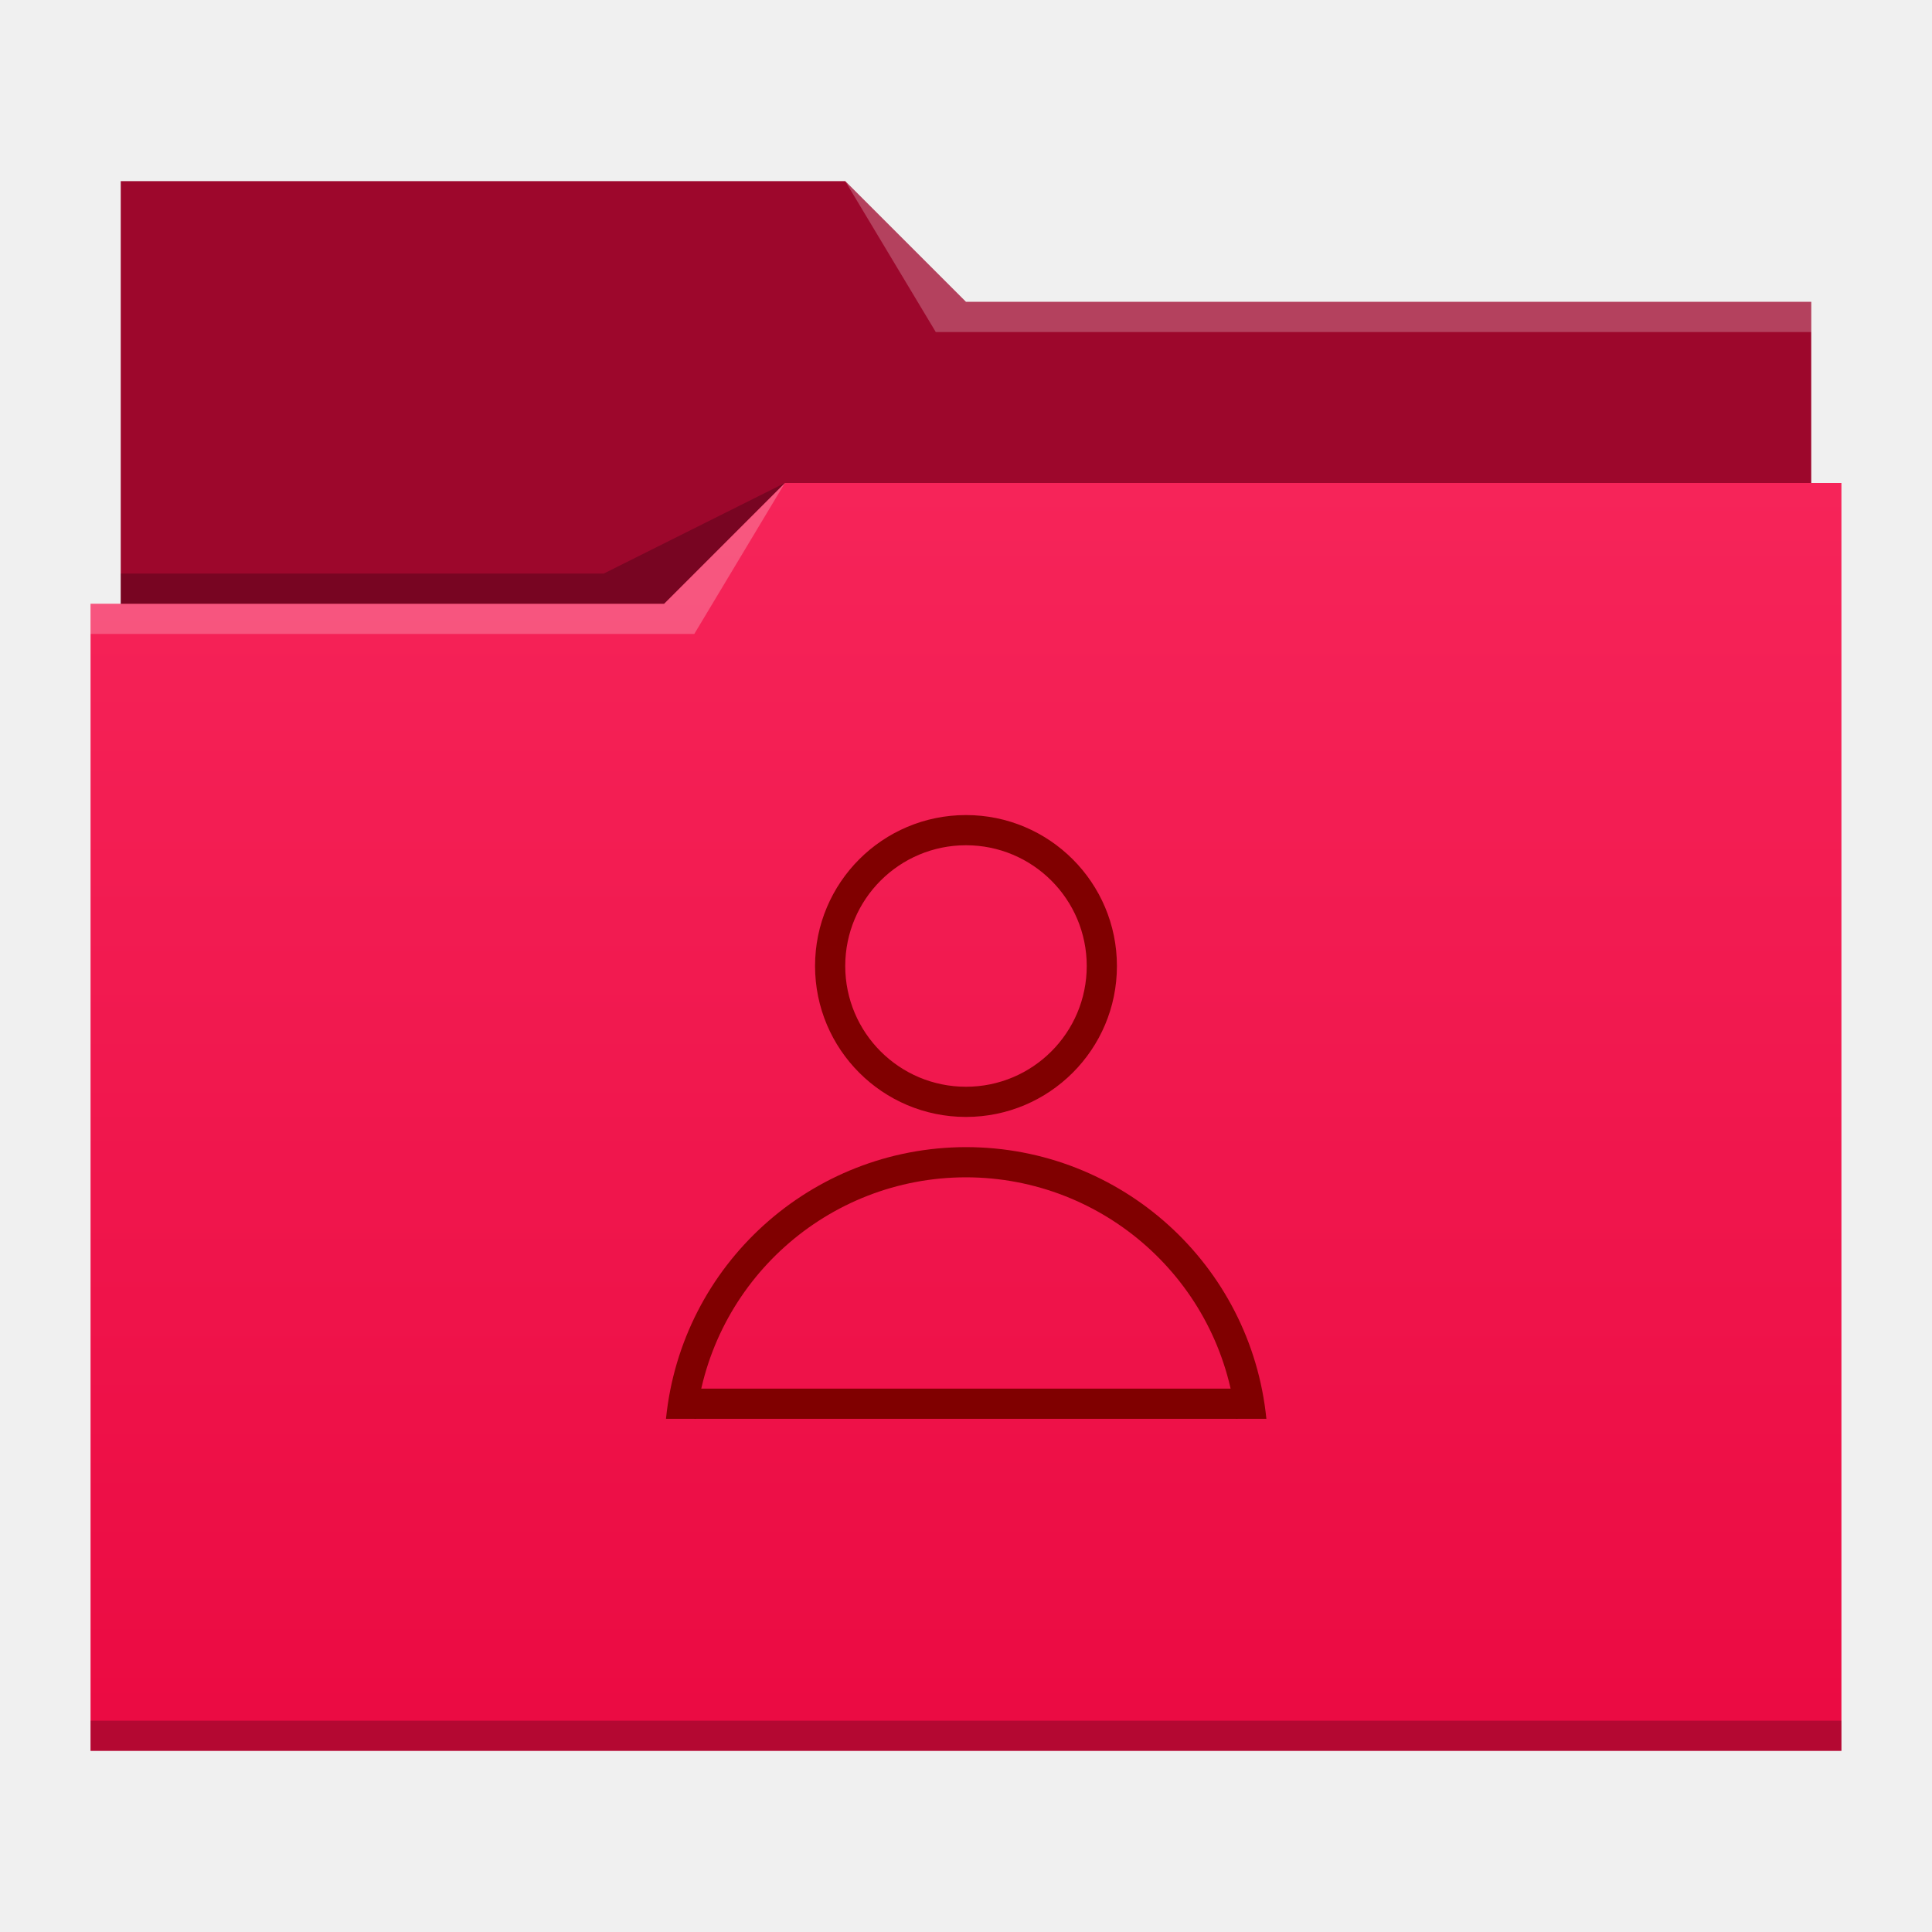
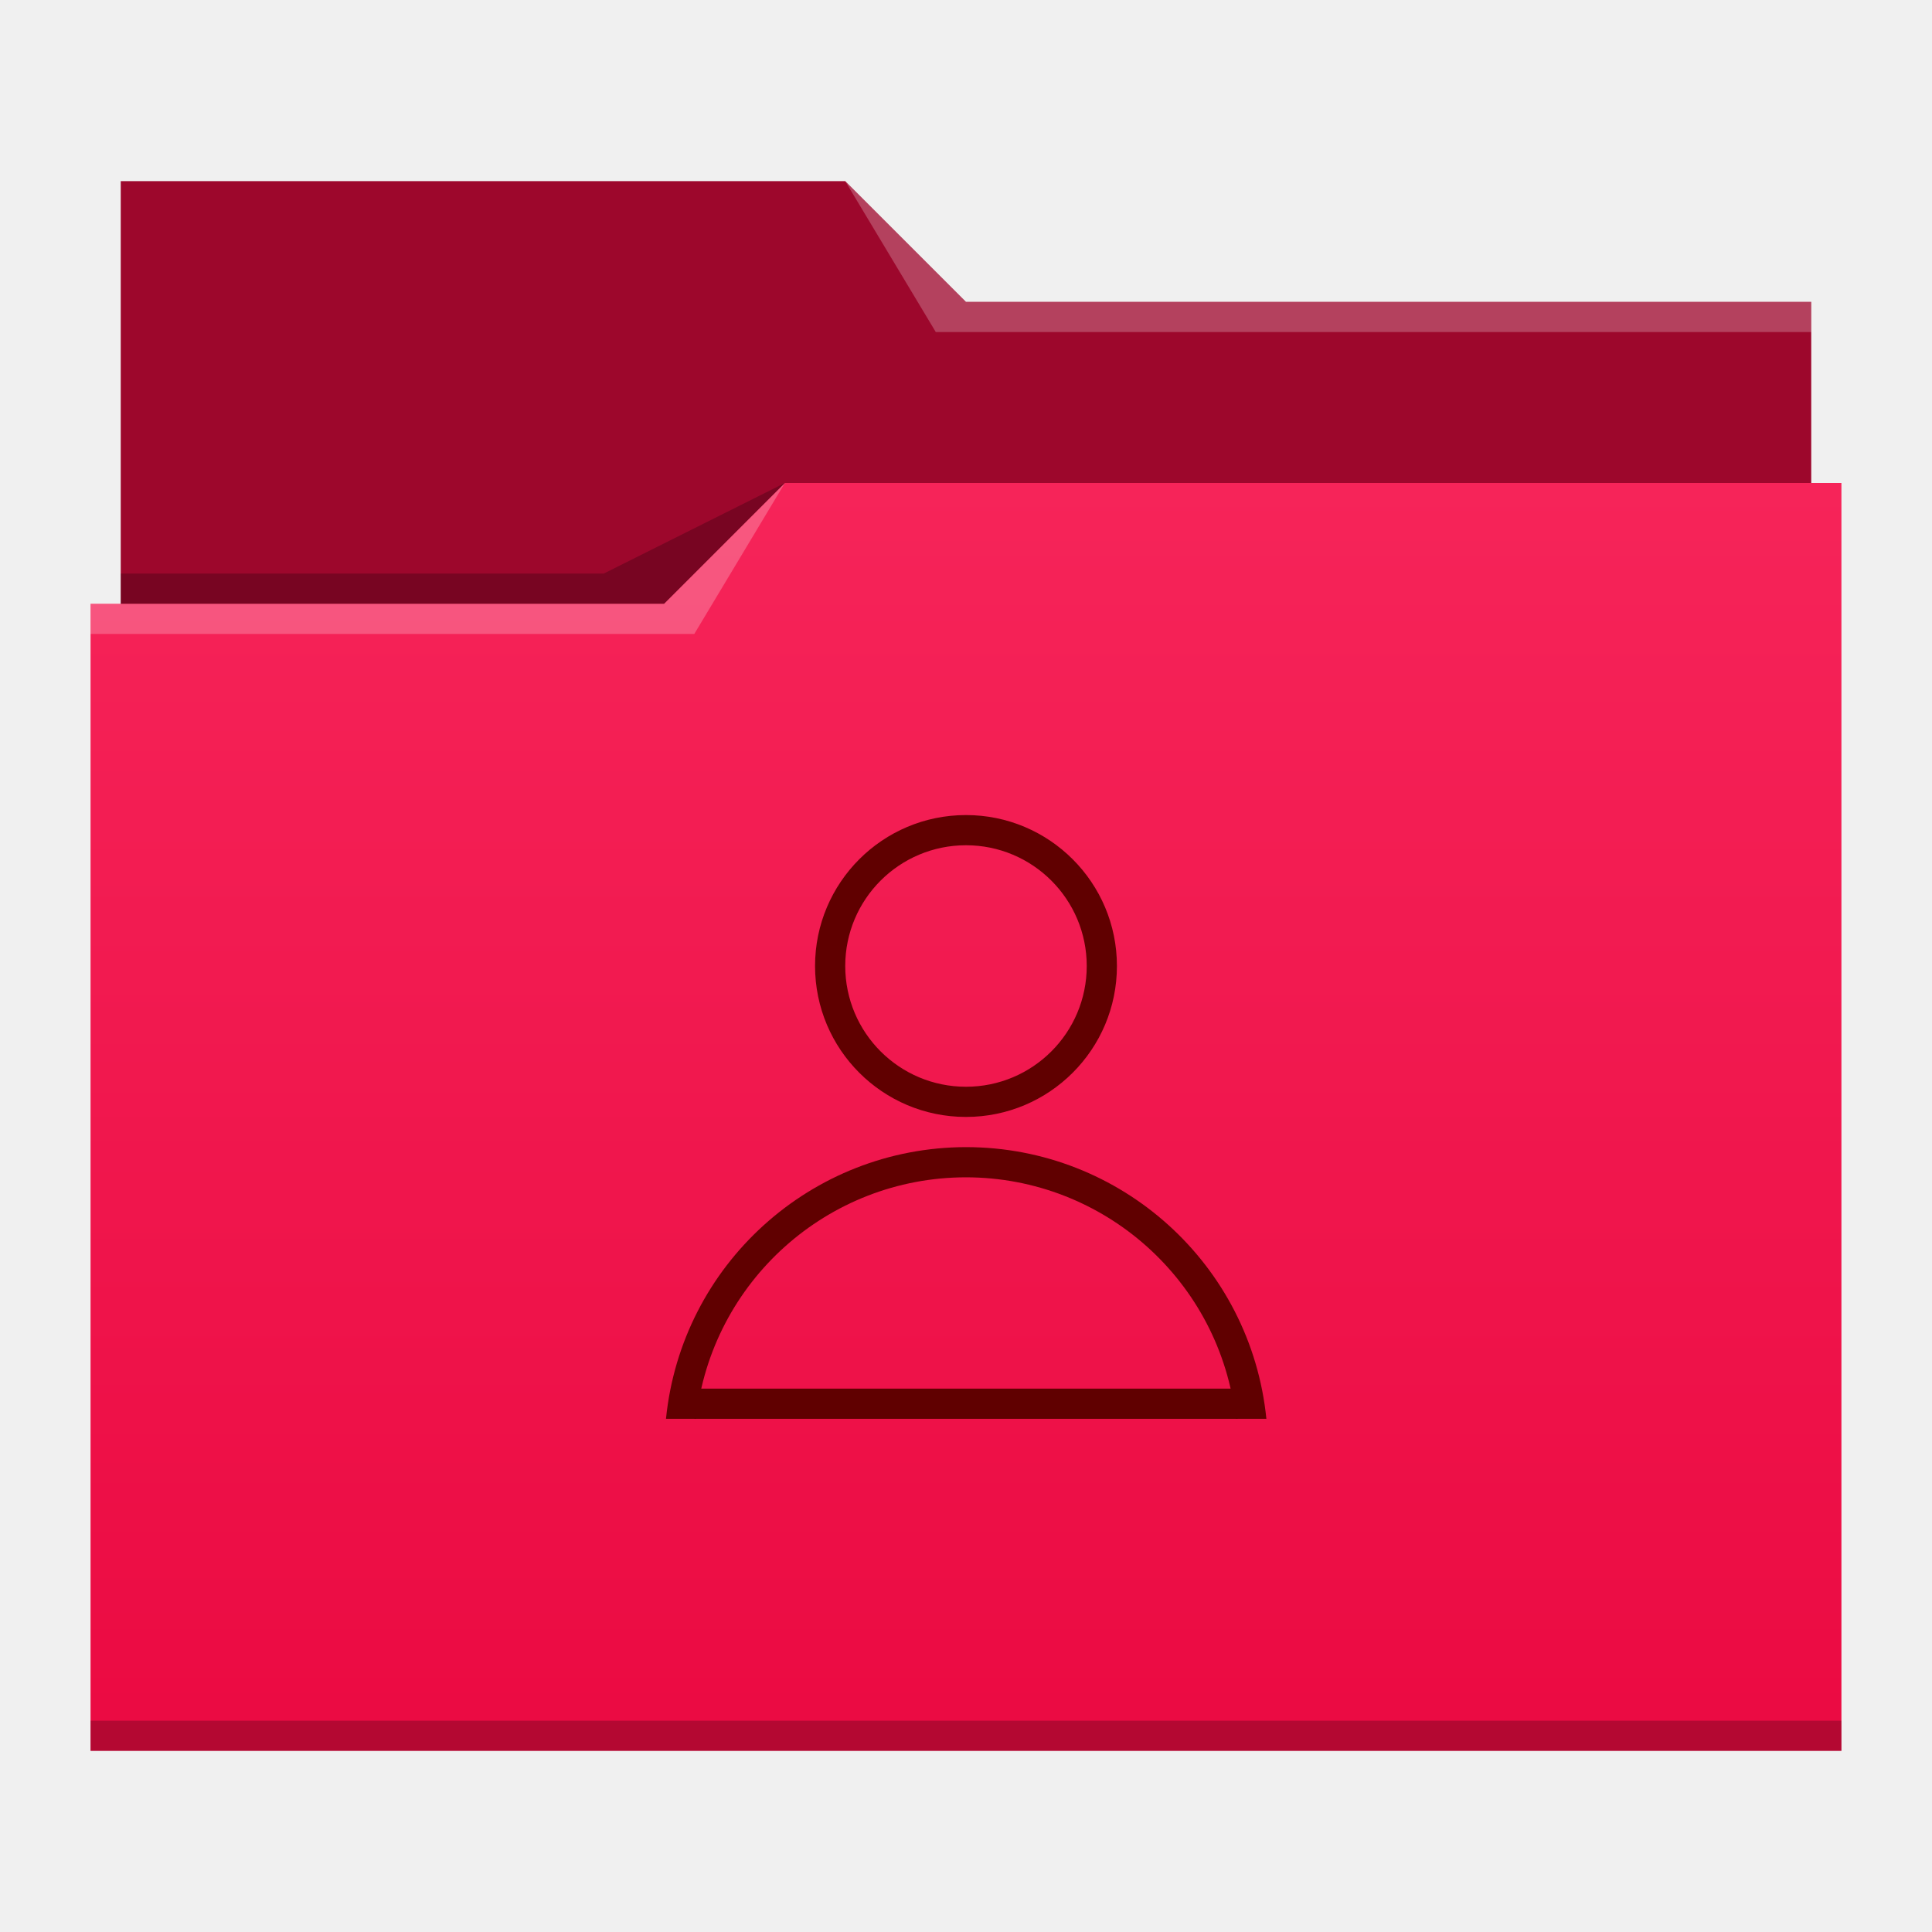
<svg xmlns="http://www.w3.org/2000/svg" xmlns:xlink="http://www.w3.org/1999/xlink" width="64" version="1.1" height="64" id="svg2">
  <defs id="defs5455">
    <linearGradient id="linearGradient4209">
      <stop style="stop-color:#eb0a42" id="stop4211" />
      <stop offset="1" style="stop-color:#f62459" id="stop4213" />
    </linearGradient>
    <linearGradient xlink:href="#linearGradient4209" id="linearGradient4178" y1="541.798" y2="499.784" x2="0" gradientUnits="userSpaceOnUse" gradientTransform="matrix(1 0 0 0.9996746 0 0.176455)" />
  </defs>
  <g id="layer1" transform="matrix(1 0 0 1 -384.5714 -483.798)">
    <path style="fill:#9d072c" id="rect4180" d="m 388.571,489.798 0,5 0,22 c 0,0.554 0.446,1 1,1 l 54,0 c 0.554,0 1,-0.446 1,-1 l 0,-21.99 c 0,-0.003 -0.002,-0.006 -0.002,-0.01 l 0.002,0 0,-1 -28,0 -4,-4 -24,0 z" />
    <path style="fill:url(#linearGradient4178)" id="rect4113" d="m 410.571,499.798 -4,4 -19,0 0,1 0.002,0 c -5e-5,0.004 -0.002,0.008 -0.002,0.012 l 0,35.988 0,1 1,0 56,0 1,0 0,-1 0,-35.988 0,-0.012 0,-5 z" />
    <path style="fill:#ffffff;fill-opacity:0.235;fill-rule:evenodd" id="path4224-8" d="m 387.571,503.798 0,1 20,0 3,-5 -4,4 z" />
    <path style="fill-opacity:0.235;fill-rule:evenodd" id="path4228-3" d="m 388.571,502.798 0,1 18,0 4,-4 -6,3 z" />
    <path style="fill-opacity:0.235" id="path4151-2" d="m 387.571,540.798 0,1 1,0 56,0 1,0 0,-1 -1,0 -56,0 -1,0 z" />
    <path style="fill:#ffffff;fill-opacity:0.235;fill-rule:evenodd" id="path4196" d="m 412.571,489.798 3,5 2,0 27,0 0,-1 -27,0 -1,0 z" />
-     <path style="fill:#800000" id="path4193" d="m 416.572,521.798 a 10,10 0 0 0 -9.939,9 l 1,0 a 9,9 0 0 1 8.939,-8 9,9 0 0 1 8.934,8 l 1.016,0 a 10,10 0 0 0 -9.949,-9 z" />
-     <rect width="18" x="407.571" y="529.798" height="1" style="fill:#800000" id="rect4201" />
-     <path style="fill:#800000" id="path4188" d="m 416.571,510.798 a 5,5 0 0 0 -5,5 5,5 0 0 0 5,5 5,5 0 0 0 5,-5 5,5 0 0 0 -5,-5 z m 0,1 a 4,4 0 0 1 4,4 4,4 0 0 1 -4,4 4,4 0 0 1 -4,-4 4,4 0 0 1 4,-4 z" />
+     <path style="fill:#600000" id="path4193" d="m 416.572,521.798 a 10,10 0 0 0 -9.939,9 l 1,0 a 9,9 0 0 1 8.939,-8 9,9 0 0 1 8.934,8 l 1.016,0 a 10,10 0 0 0 -9.949,-9 z" />
+     <rect width="18" x="407.571" y="529.798" height="1" style="fill:#600000" id="rect4201" />
+     <path style="fill:#600000" id="path4188" d="m 416.571,510.798 a 5,5 0 0 0 -5,5 5,5 0 0 0 5,5 5,5 0 0 0 5,-5 5,5 0 0 0 -5,-5 z m 0,1 a 4,4 0 0 1 4,4 4,4 0 0 1 -4,4 4,4 0 0 1 -4,-4 4,4 0 0 1 4,-4 z" />
  </g>
</svg>
